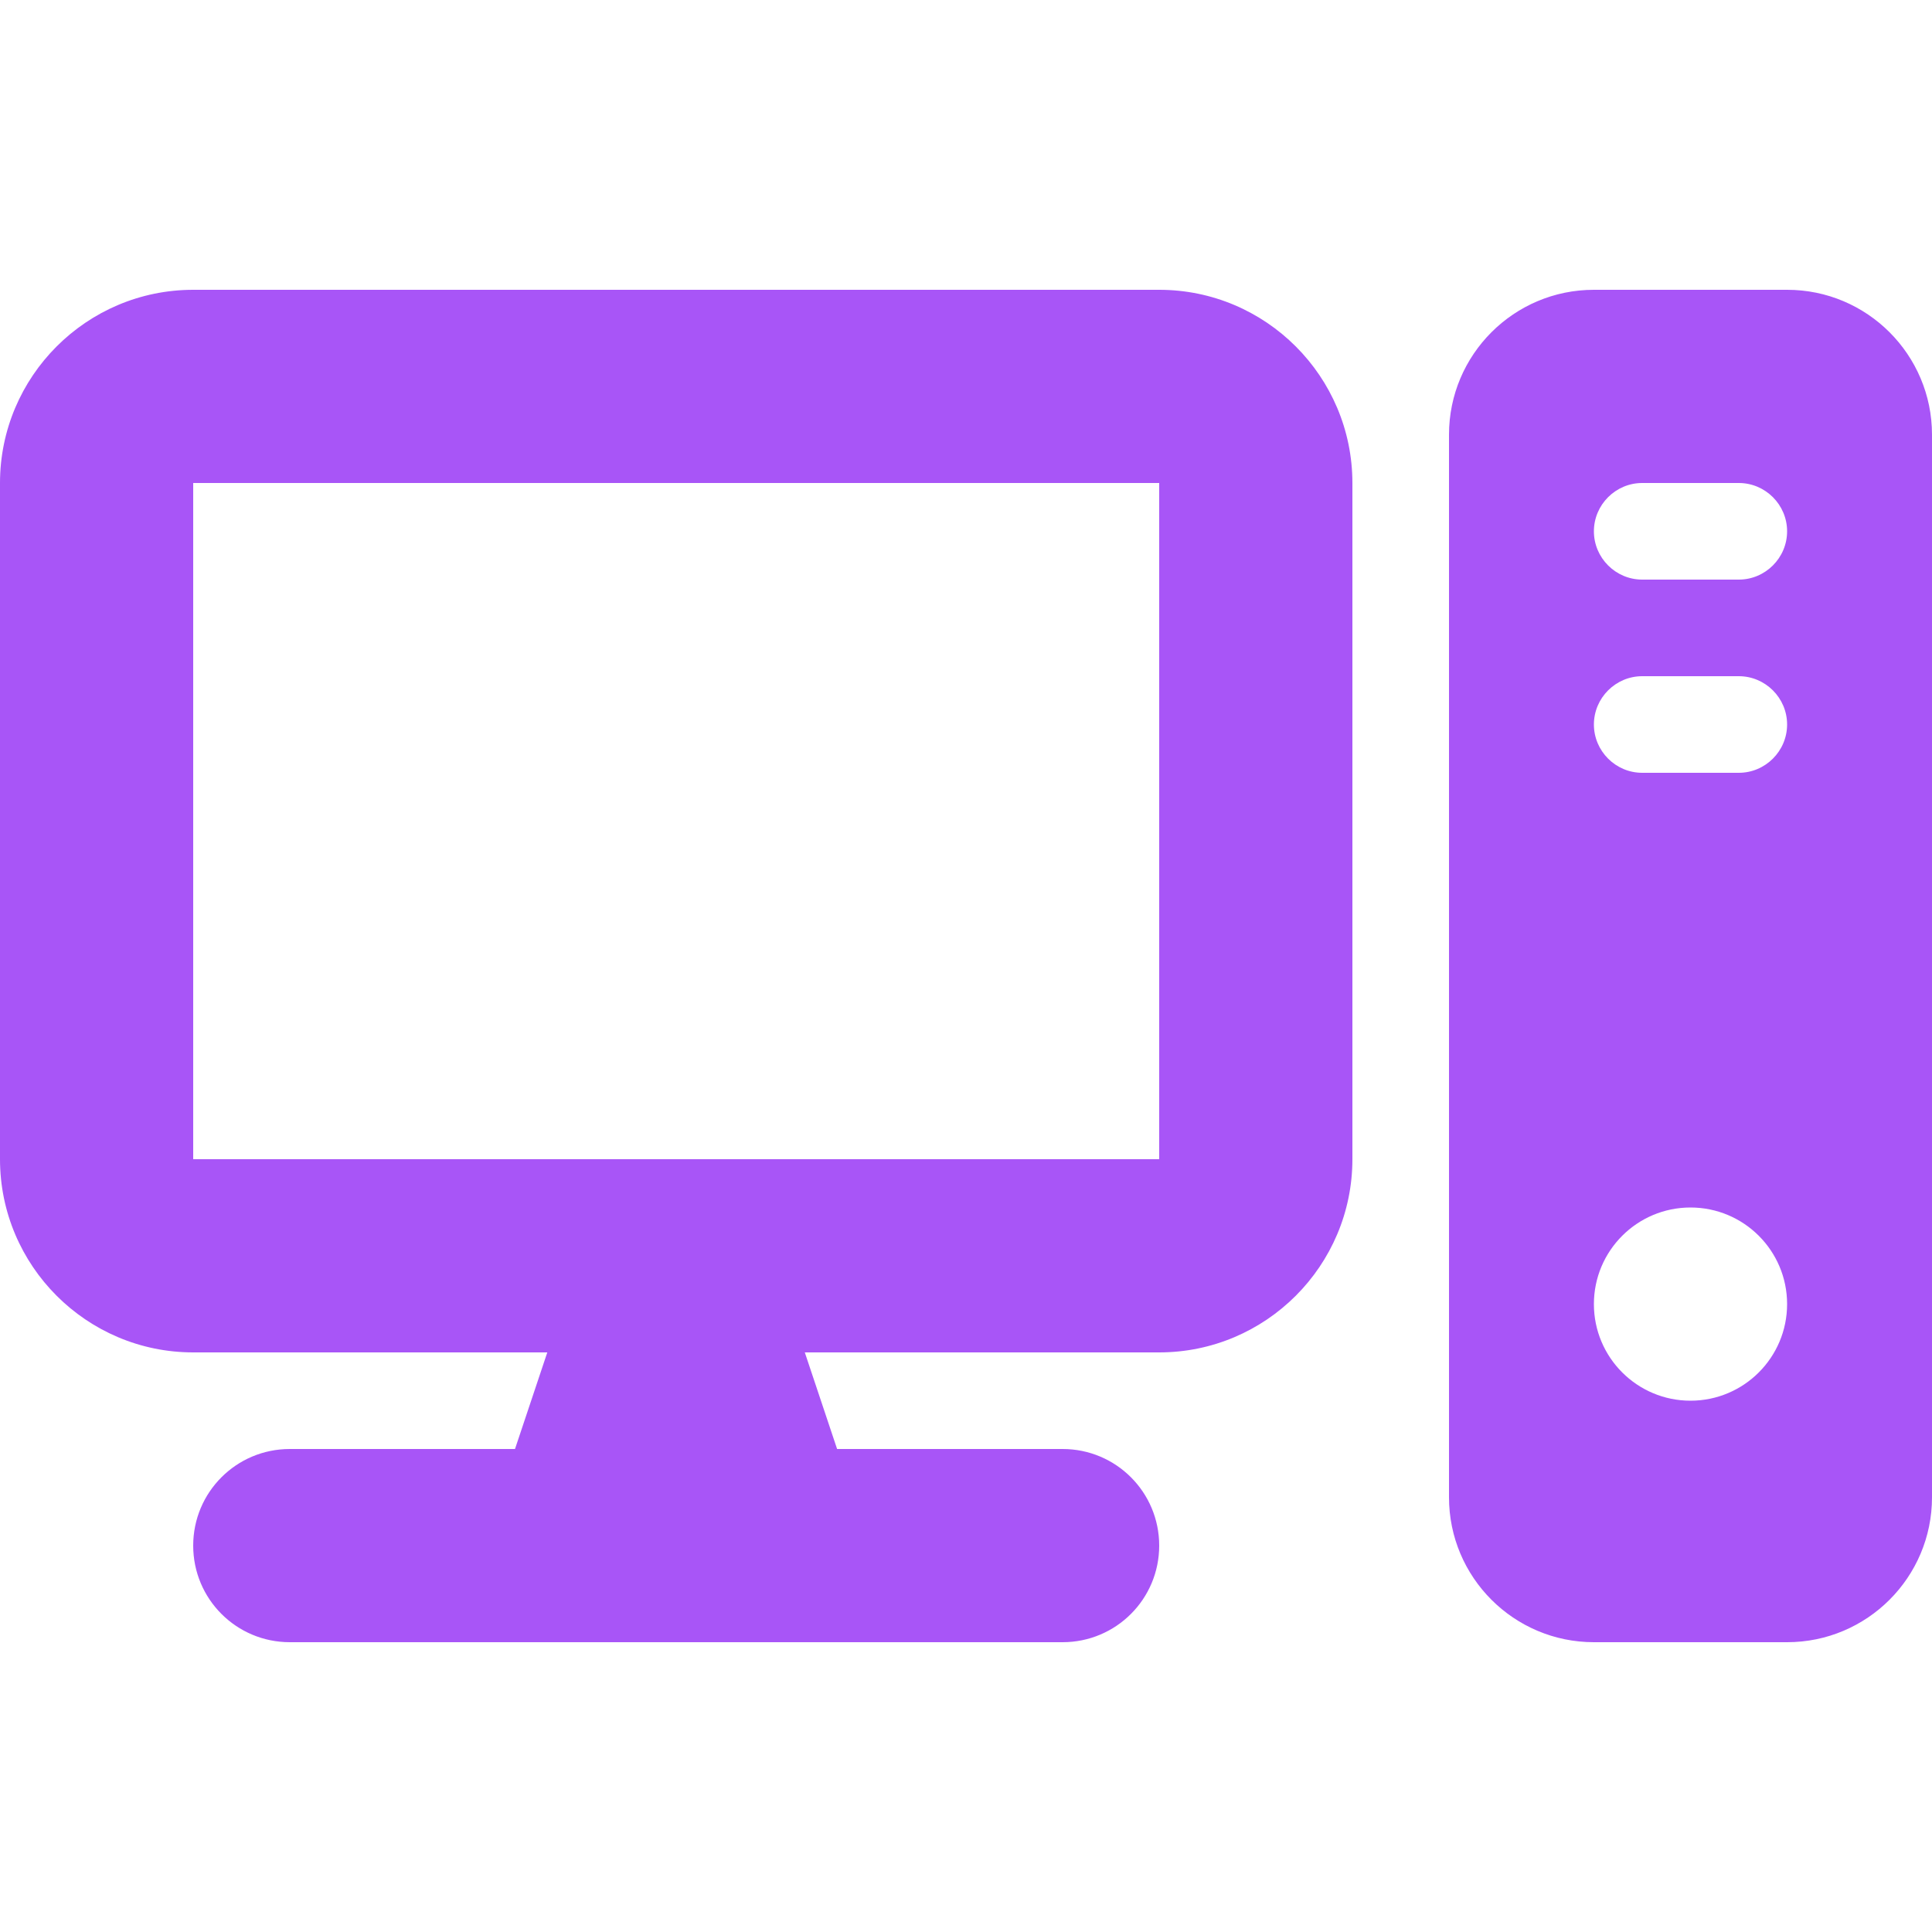
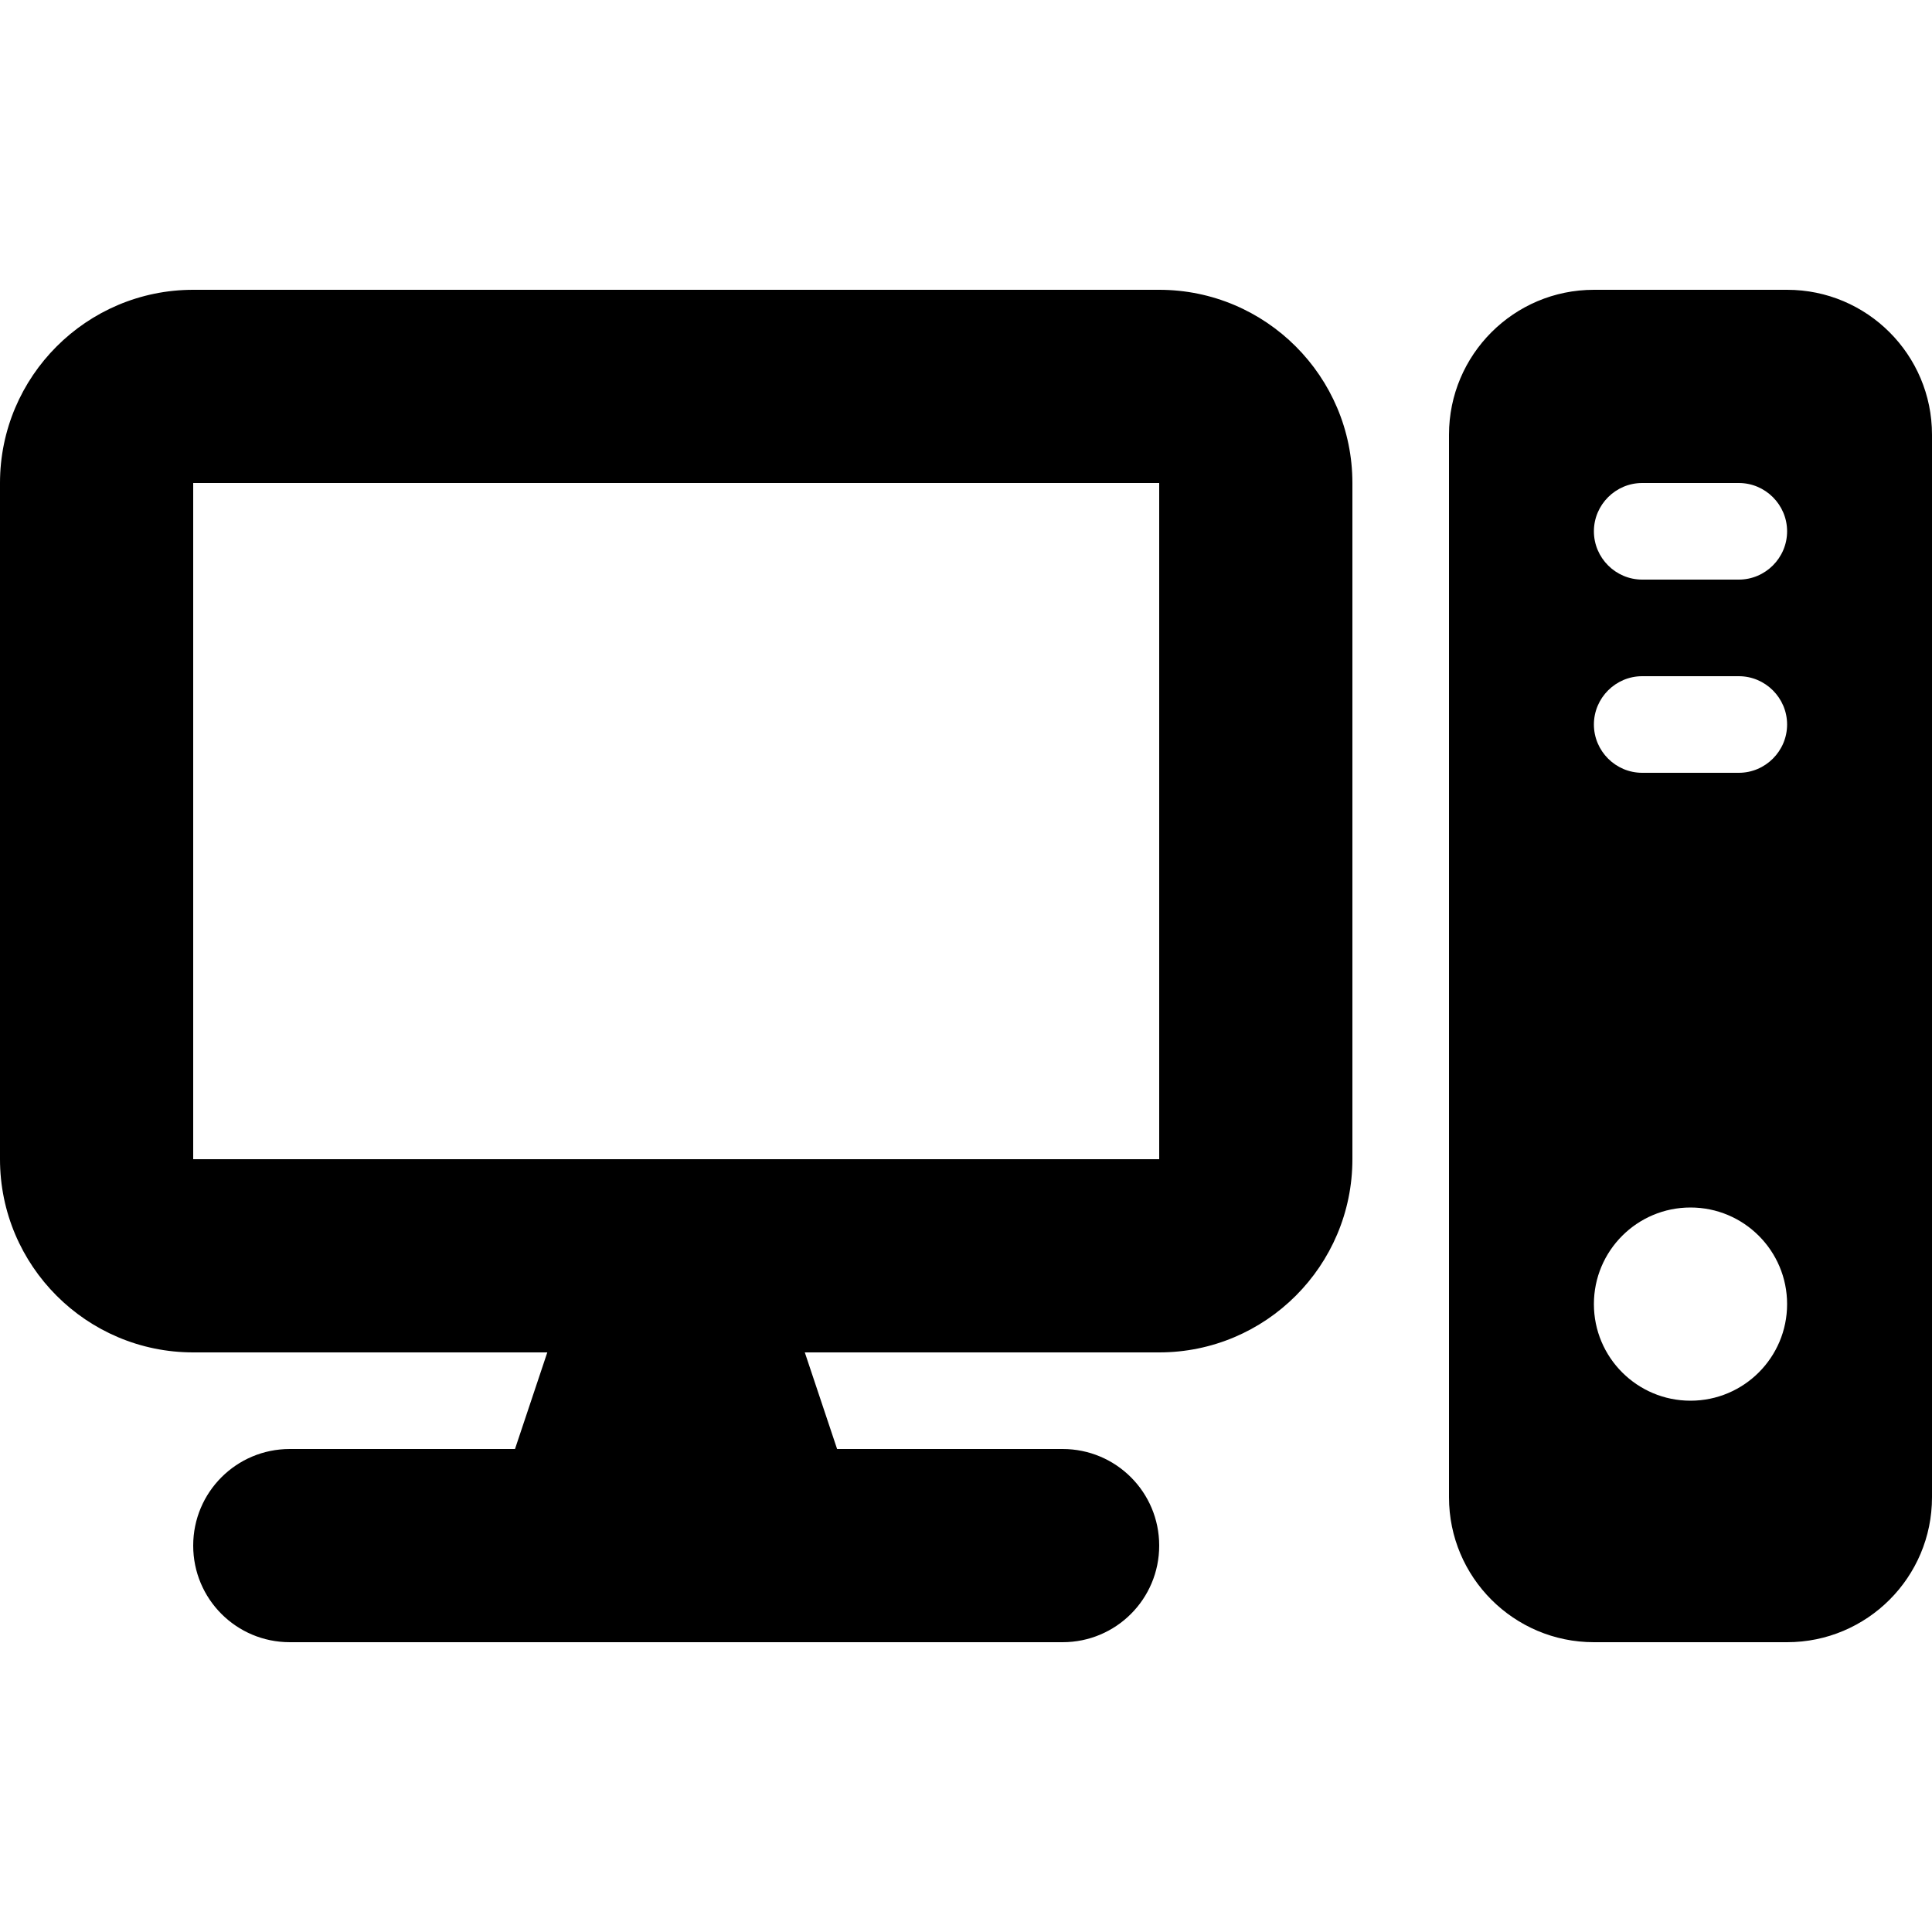
- <svg xmlns="http://www.w3.org/2000/svg" stroke="currentColor" fill="#A855F7" stroke-width="0" viewBox="0 0 640 512" height="36px" width="36px">
+ <svg xmlns="http://www.w3.org/2000/svg" stroke="currentColor" fill="#000000" stroke-width="0" viewBox="0 0 640 512" height="36px" width="36px">
  <path d="M384 96V320H64L64 96H384zM64 32C28.7 32 0 60.7 0 96V320c0 35.3 28.7 64 64 64H181.3l-10.7 32H96c-17.7 0-32 14.3-32 32s14.3 32 32 32H352c17.7 0 32-14.3 32-32s-14.3-32-32-32H277.3l-10.7-32H384c35.3 0 64-28.7 64-64V96c0-35.3-28.7-64-64-64H64zm464 0c-26.5 0-48 21.5-48 48V432c0 26.5 21.5 48 48 48h64c26.5 0 48-21.5 48-48V80c0-26.5-21.5-48-48-48H528zm16 64h32c8.8 0 16 7.2 16 16s-7.2 16-16 16H544c-8.8 0-16-7.2-16-16s7.2-16 16-16zm-16 80c0-8.8 7.2-16 16-16h32c8.8 0 16 7.2 16 16s-7.2 16-16 16H544c-8.8 0-16-7.2-16-16zm32 160a32 32 0 1 1 0 64 32 32 0 1 1 0-64z" />
</svg>
